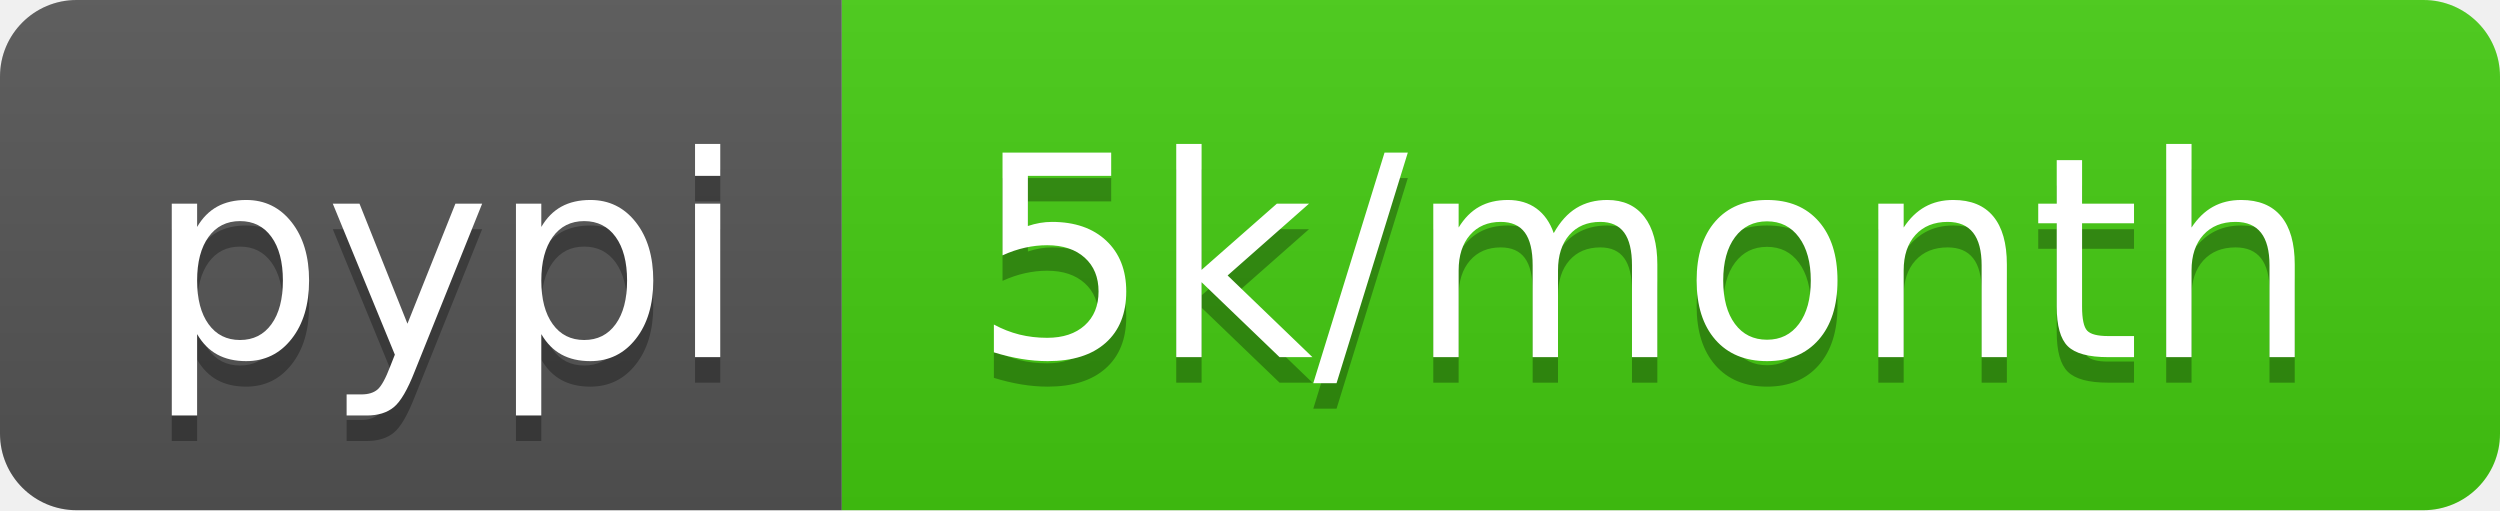
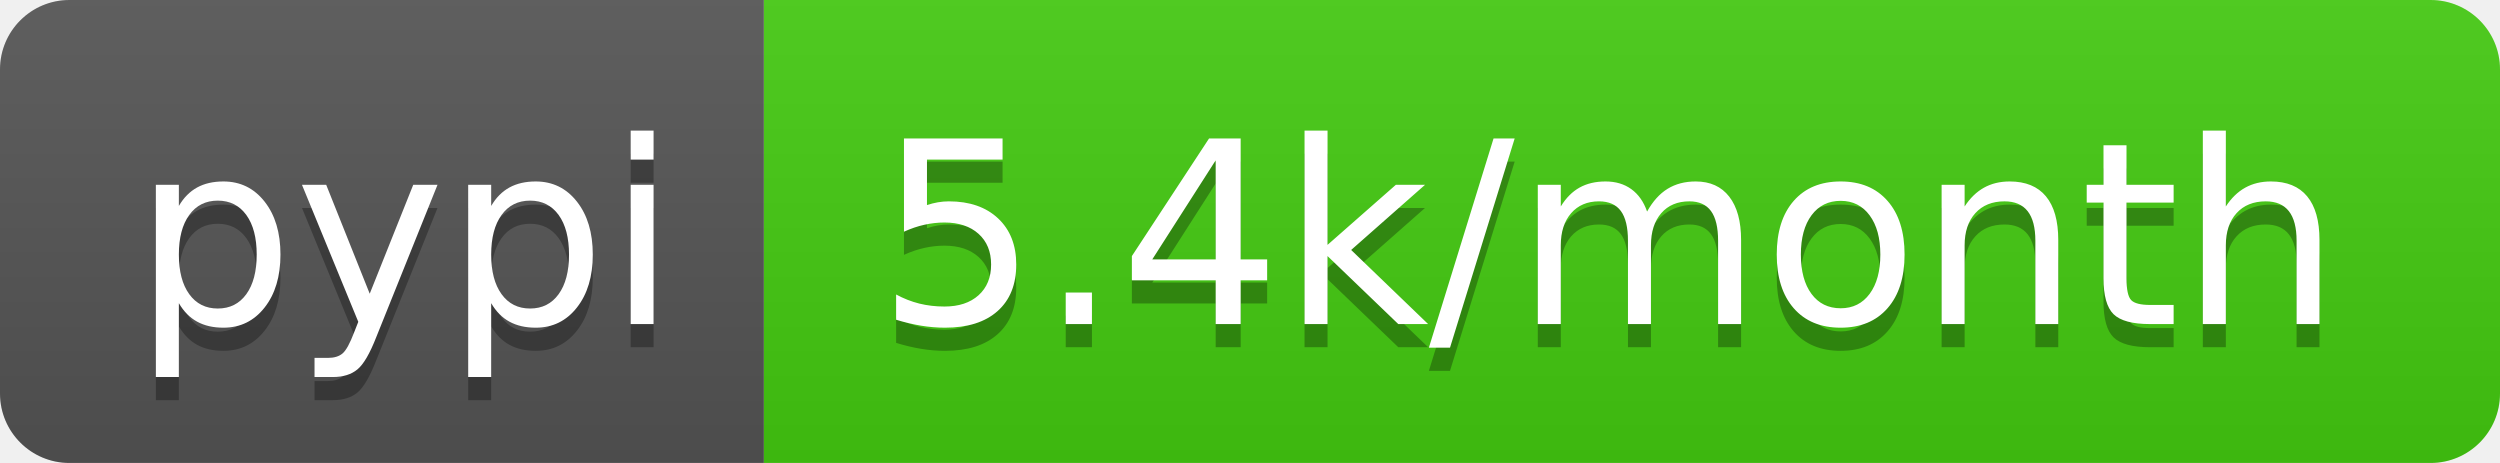
- <svg xmlns="http://www.w3.org/2000/svg" width="98" height="20">
+ <svg xmlns="http://www.w3.org/2000/svg" width="108" height="20">
  <linearGradient id="b" x2="0" y2="100%">
    <stop offset="0" stop-color="#bbb" stop-opacity=".1" />
    <stop offset="1" stop-opacity=".1" />
  </linearGradient>
  <clipPath id="a">
-     <rect width="98" height="20" rx="3" fill="#fff" />
+     <rect width="108" height="20" rx="3" fill="#fff" />
  </clipPath>
  <g clip-path="url(#a)">
    <path fill="#555" d="M0 0h33v20H0z" />
-     <path fill="#4c1" d="M33 0h65v20H33z" />
-     <path fill="url(#b)" d="M0 0h98v20H0z" />
+     <path fill="#4c1" d="M33 0h75v20H33z" />
+     <path fill="url(#b)" d="M0 0h108v20H0z" />
  </g>
  <g fill="#fff" text-anchor="middle" font-family="DejaVu Sans,Verdana,Geneva,sans-serif" font-size="110">
    <text x="175" y="150" fill="#010101" fill-opacity=".3" transform="scale(.1)" textLength="230">pypi</text>
    <text x="175" y="140" transform="scale(.1)" textLength="230">pypi</text>
-     <text x="645" y="150" fill="#010101" fill-opacity=".3" transform="scale(.1)" textLength="550">5k/month</text>
-     <text x="645" y="140" transform="scale(.1)" textLength="550">5k/month</text>
+     <text x="695" y="150" fill="#010101" fill-opacity=".3" transform="scale(.1)" textLength="650">5.4k/month</text>
+     <text x="695" y="140" transform="scale(.1)" textLength="650">5.4k/month</text>
  </g>
</svg>
